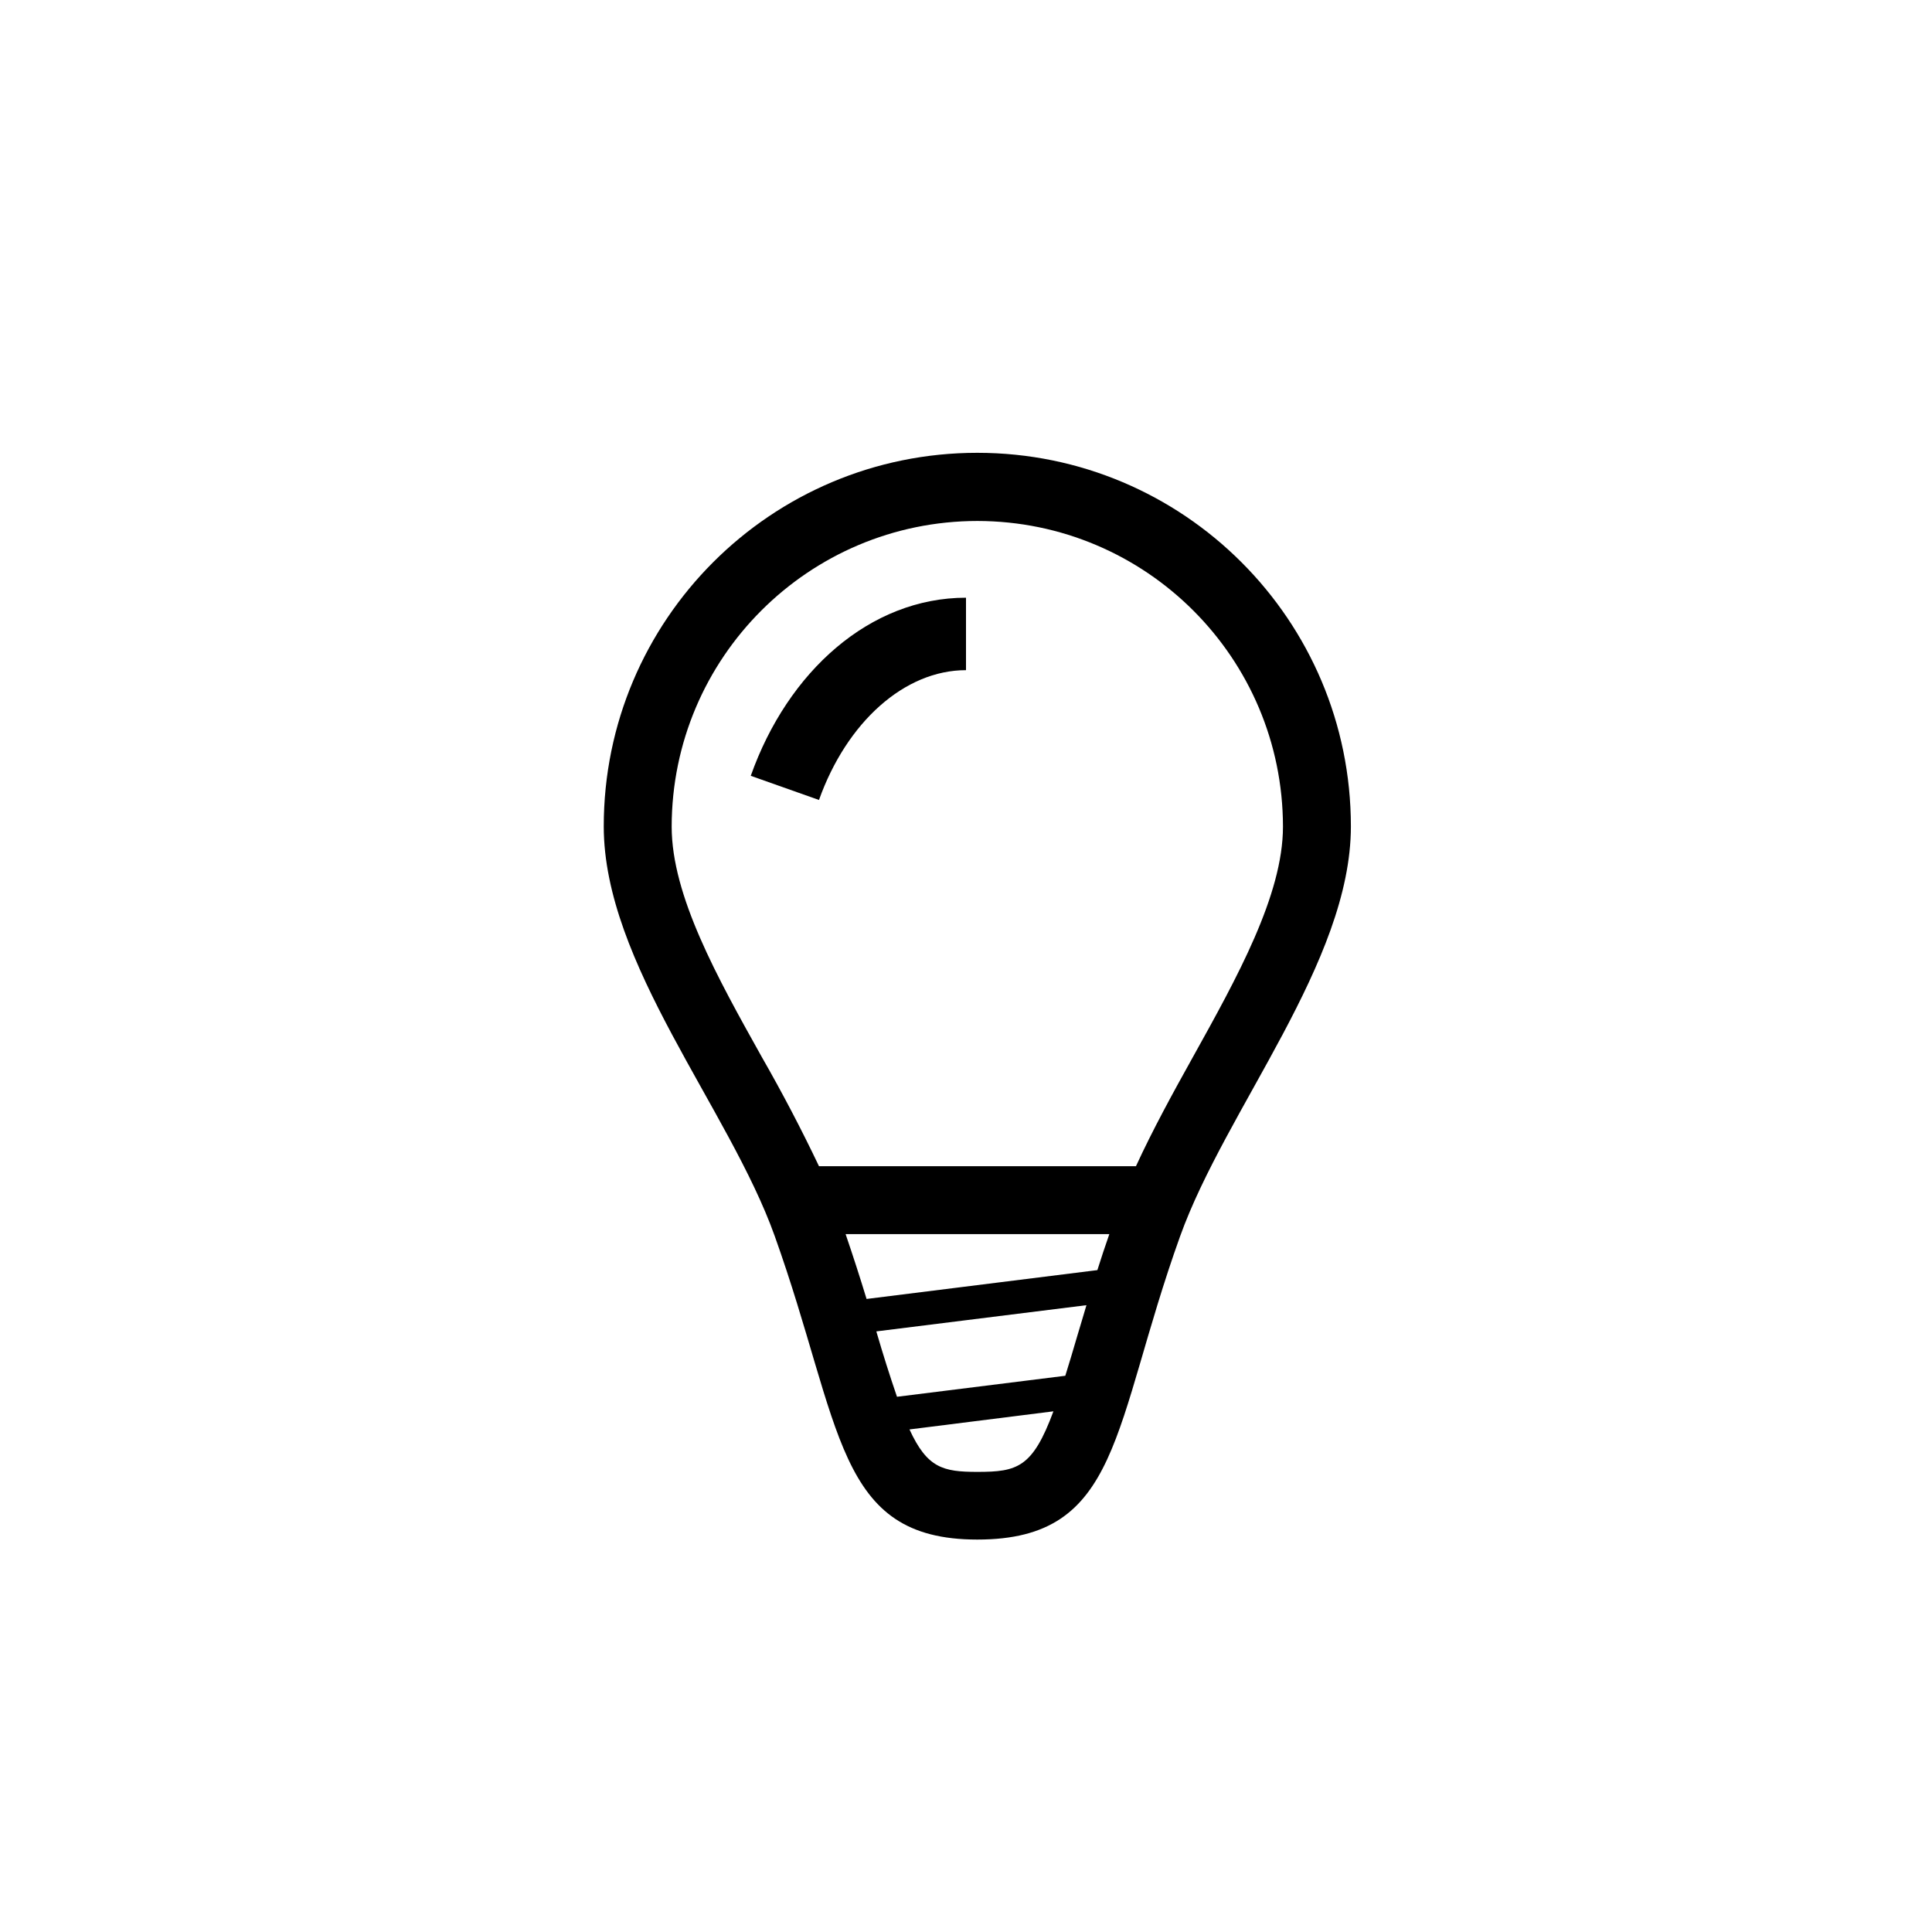
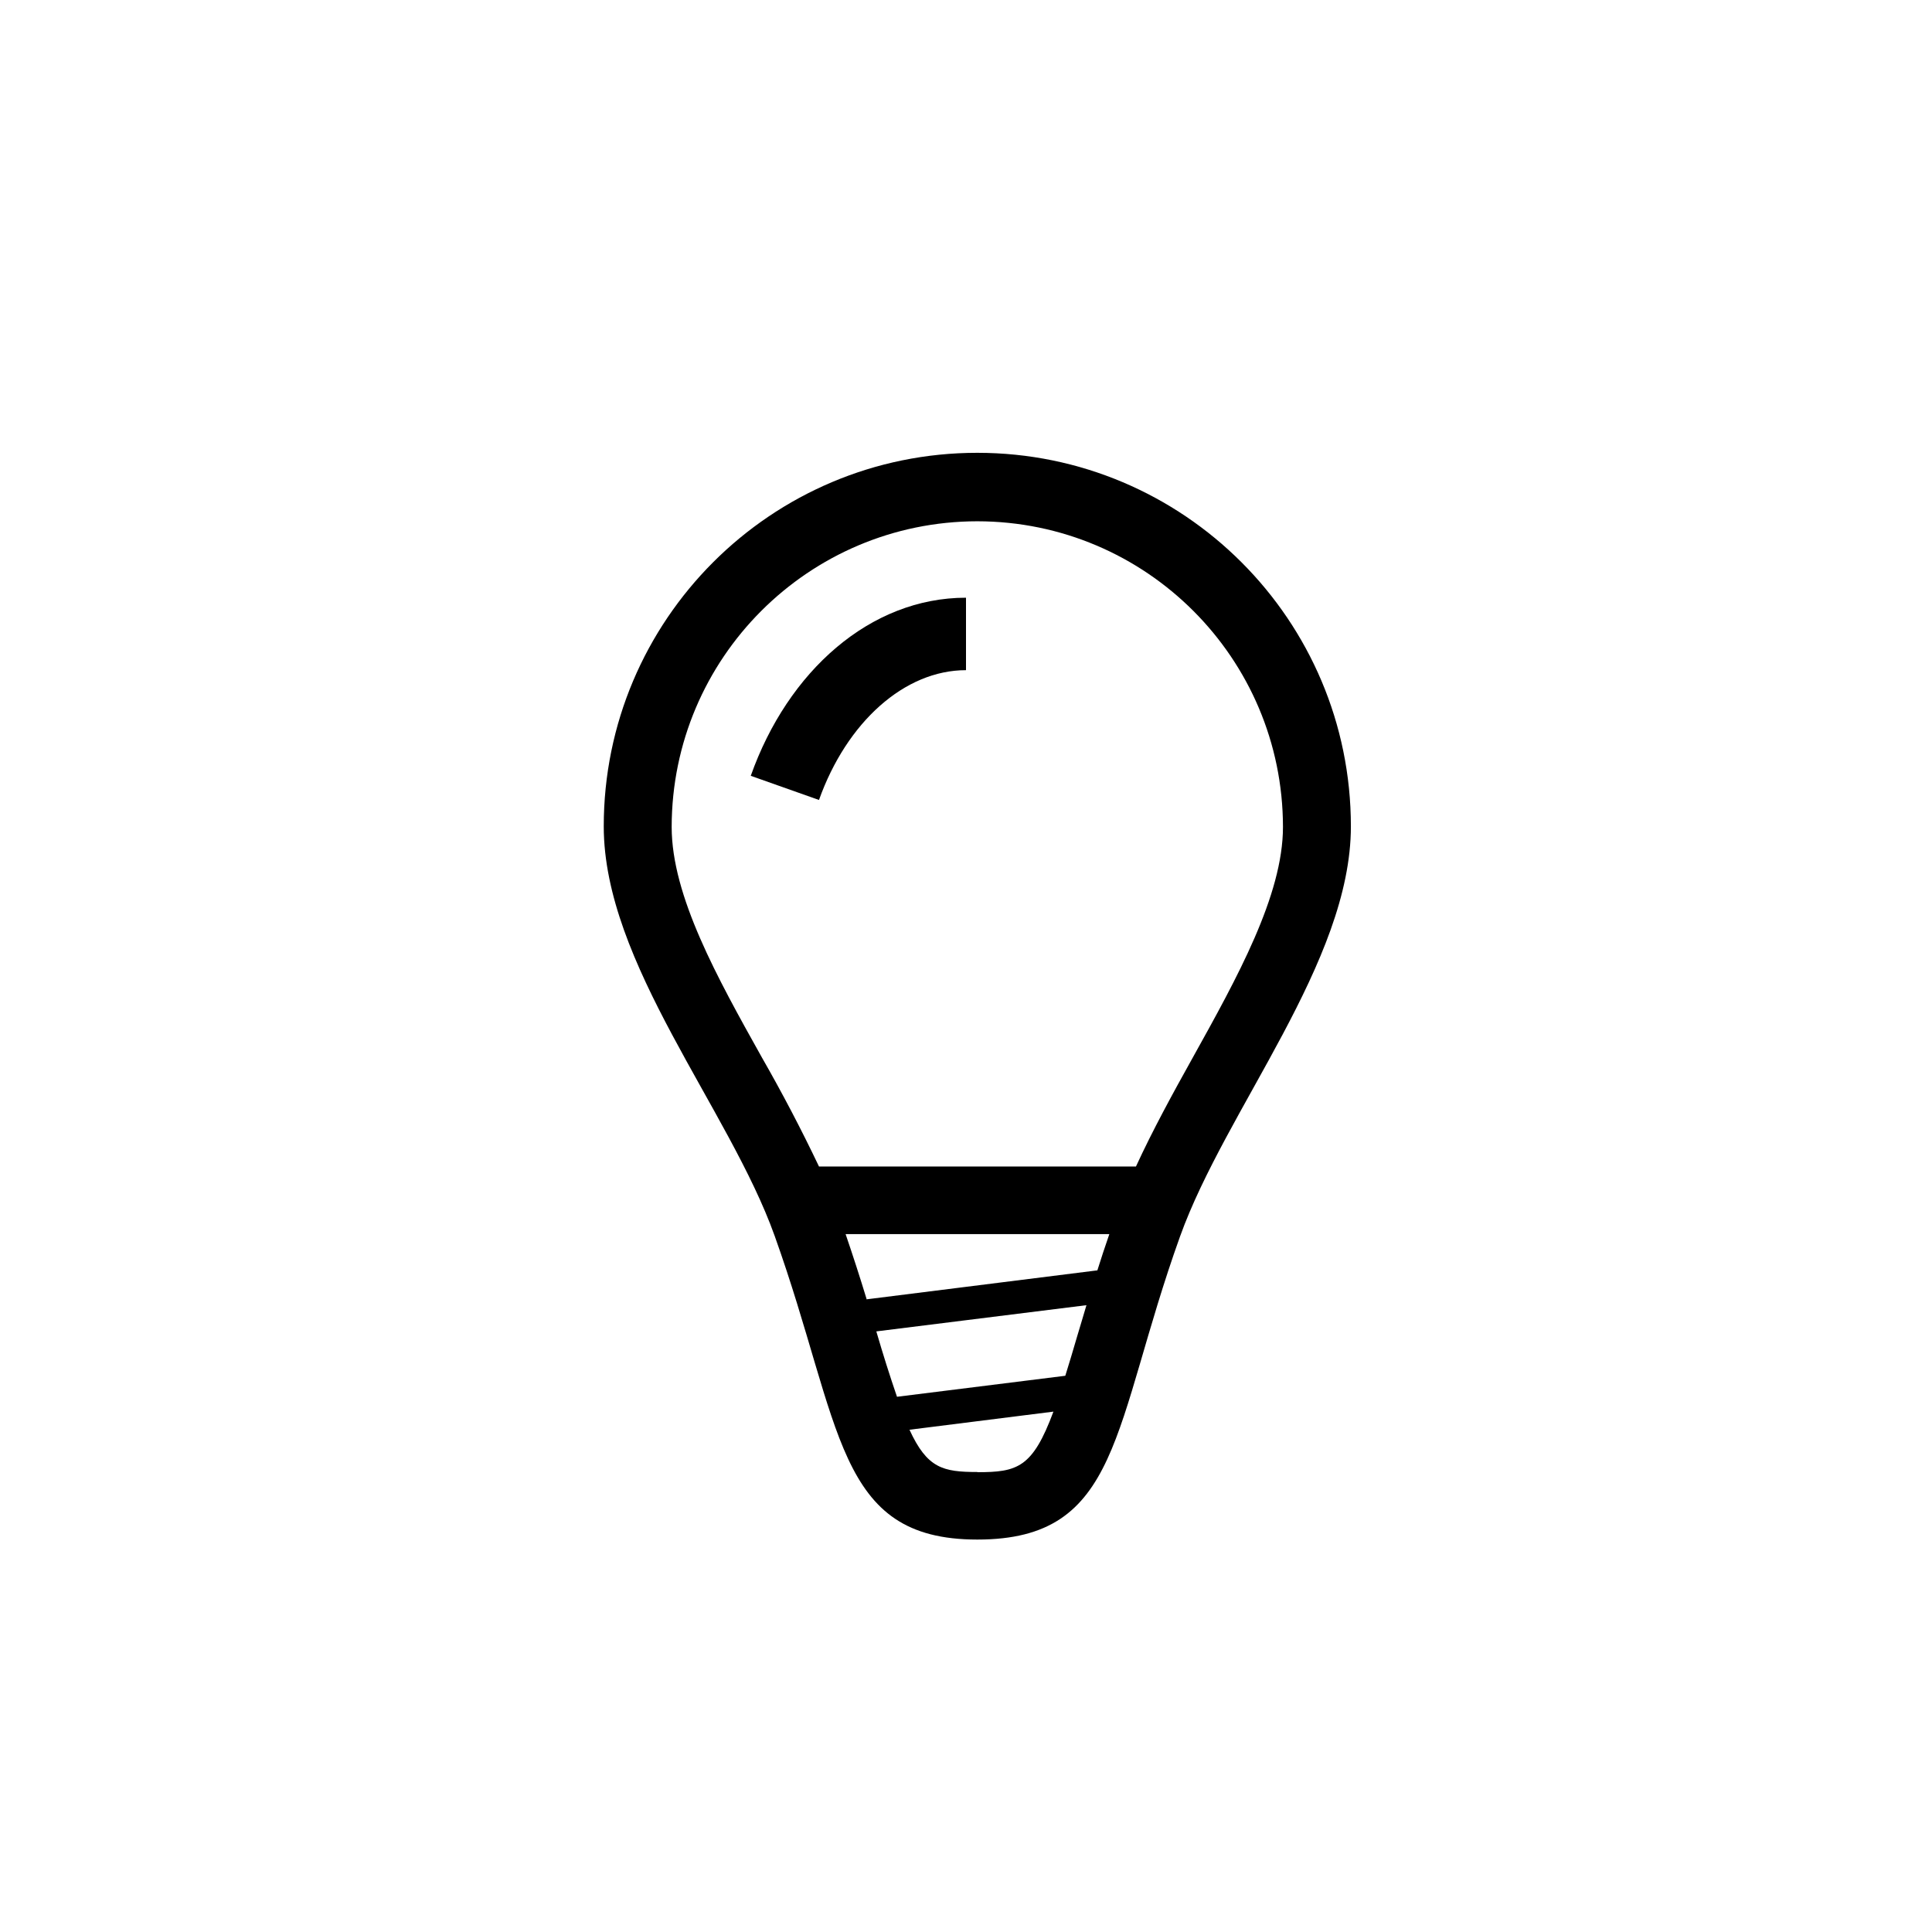
<svg xmlns="http://www.w3.org/2000/svg" width="32" height="32" viewBox="0 0 32 32">
  <g fill-rule="evenodd">
-     <path d="M16.188 7.5A6.187 6.187 0 0 0 10 13.688c0 2.267 2.075 4.67 2.83 6.78 1.127 3.148 1.002 5.032 3.357 5.032 2.39 0 2.23-1.875 3.358-5.02.758-2.114 2.83-4.543 2.83-6.793A6.188 6.188 0 0 0 16.187 7.5zm1.457 15.287l-2.788.348a23.85 23.85 0 0 1-.337-1.065c0-.006-.004-.012-.005-.018l3.48-.434c-.05.166-.1.34-.148.496-.073.253-.14.472-.202.672zm-3.293-1.276a33.75 33.75 0 0 0-.346-1.07h4.368c-.07.2-.138.405-.198.596l-3.824.478zm1.835 2.868c-.57 0-.83-.066-1.123-.703l2.384-.3c-.345.932-.597 1.003-1.26 1.003zm2.628-5.063h-5.25a26.847 26.847 0 0 0-.948-1.81c-.734-1.313-1.492-2.67-1.492-3.814a5.068 5.068 0 0 1 5.063-5.063 5.068 5.068 0 0 1 5.062 5.063c0 1.133-.76 2.5-1.494 3.82-.33.592-.663 1.2-.94 1.802z" />
+     <path d="M16.188 7.5A6.187 6.187 0 0 0 10 13.688c0 2.267 2.075 4.67 2.83 6.78 1.127 3.148 1.002 5.032 3.357 5.032 2.39 0 2.23-1.875 3.358-5.02.758-2.114 2.83-4.543 2.83-6.793A6.188 6.188 0 0 0 16.187 7.5zm1.457 15.287l-2.788.348a23.85 23.85 0 0 1-.337-1.065c0-.006-.004-.012-.005-.018l3.48-.434c-.05.166-.1.34-.148.496-.073.253-.14.472-.202.672zm-3.293-1.276a33.75 33.75 0 0 0-.346-1.07h4.368c-.07.2-.138.41-.198.6l-3.824.48zm1.835 2.87c-.57 0-.83-.063-1.123-.7l2.384-.3c-.345.93-.597 1.003-1.26 1.003zm2.628-5.06h-5.25a26.847 26.847 0 0 0-.948-1.81c-.734-1.313-1.492-2.67-1.492-3.814a5.068 5.068 0 0 1 5.063-5.063 5.068 5.068 0 0 1 5.062 5.063c0 1.133-.76 2.5-1.494 3.82-.33.592-.663 1.2-.94 1.802z" />
    <path d="M16 9.9c-1.59 0-2.952 1.22-3.565 2.95l1.13.4c.46-1.29 1.417-2.15 2.435-2.15V9.9z" />
  </g>
</svg>
